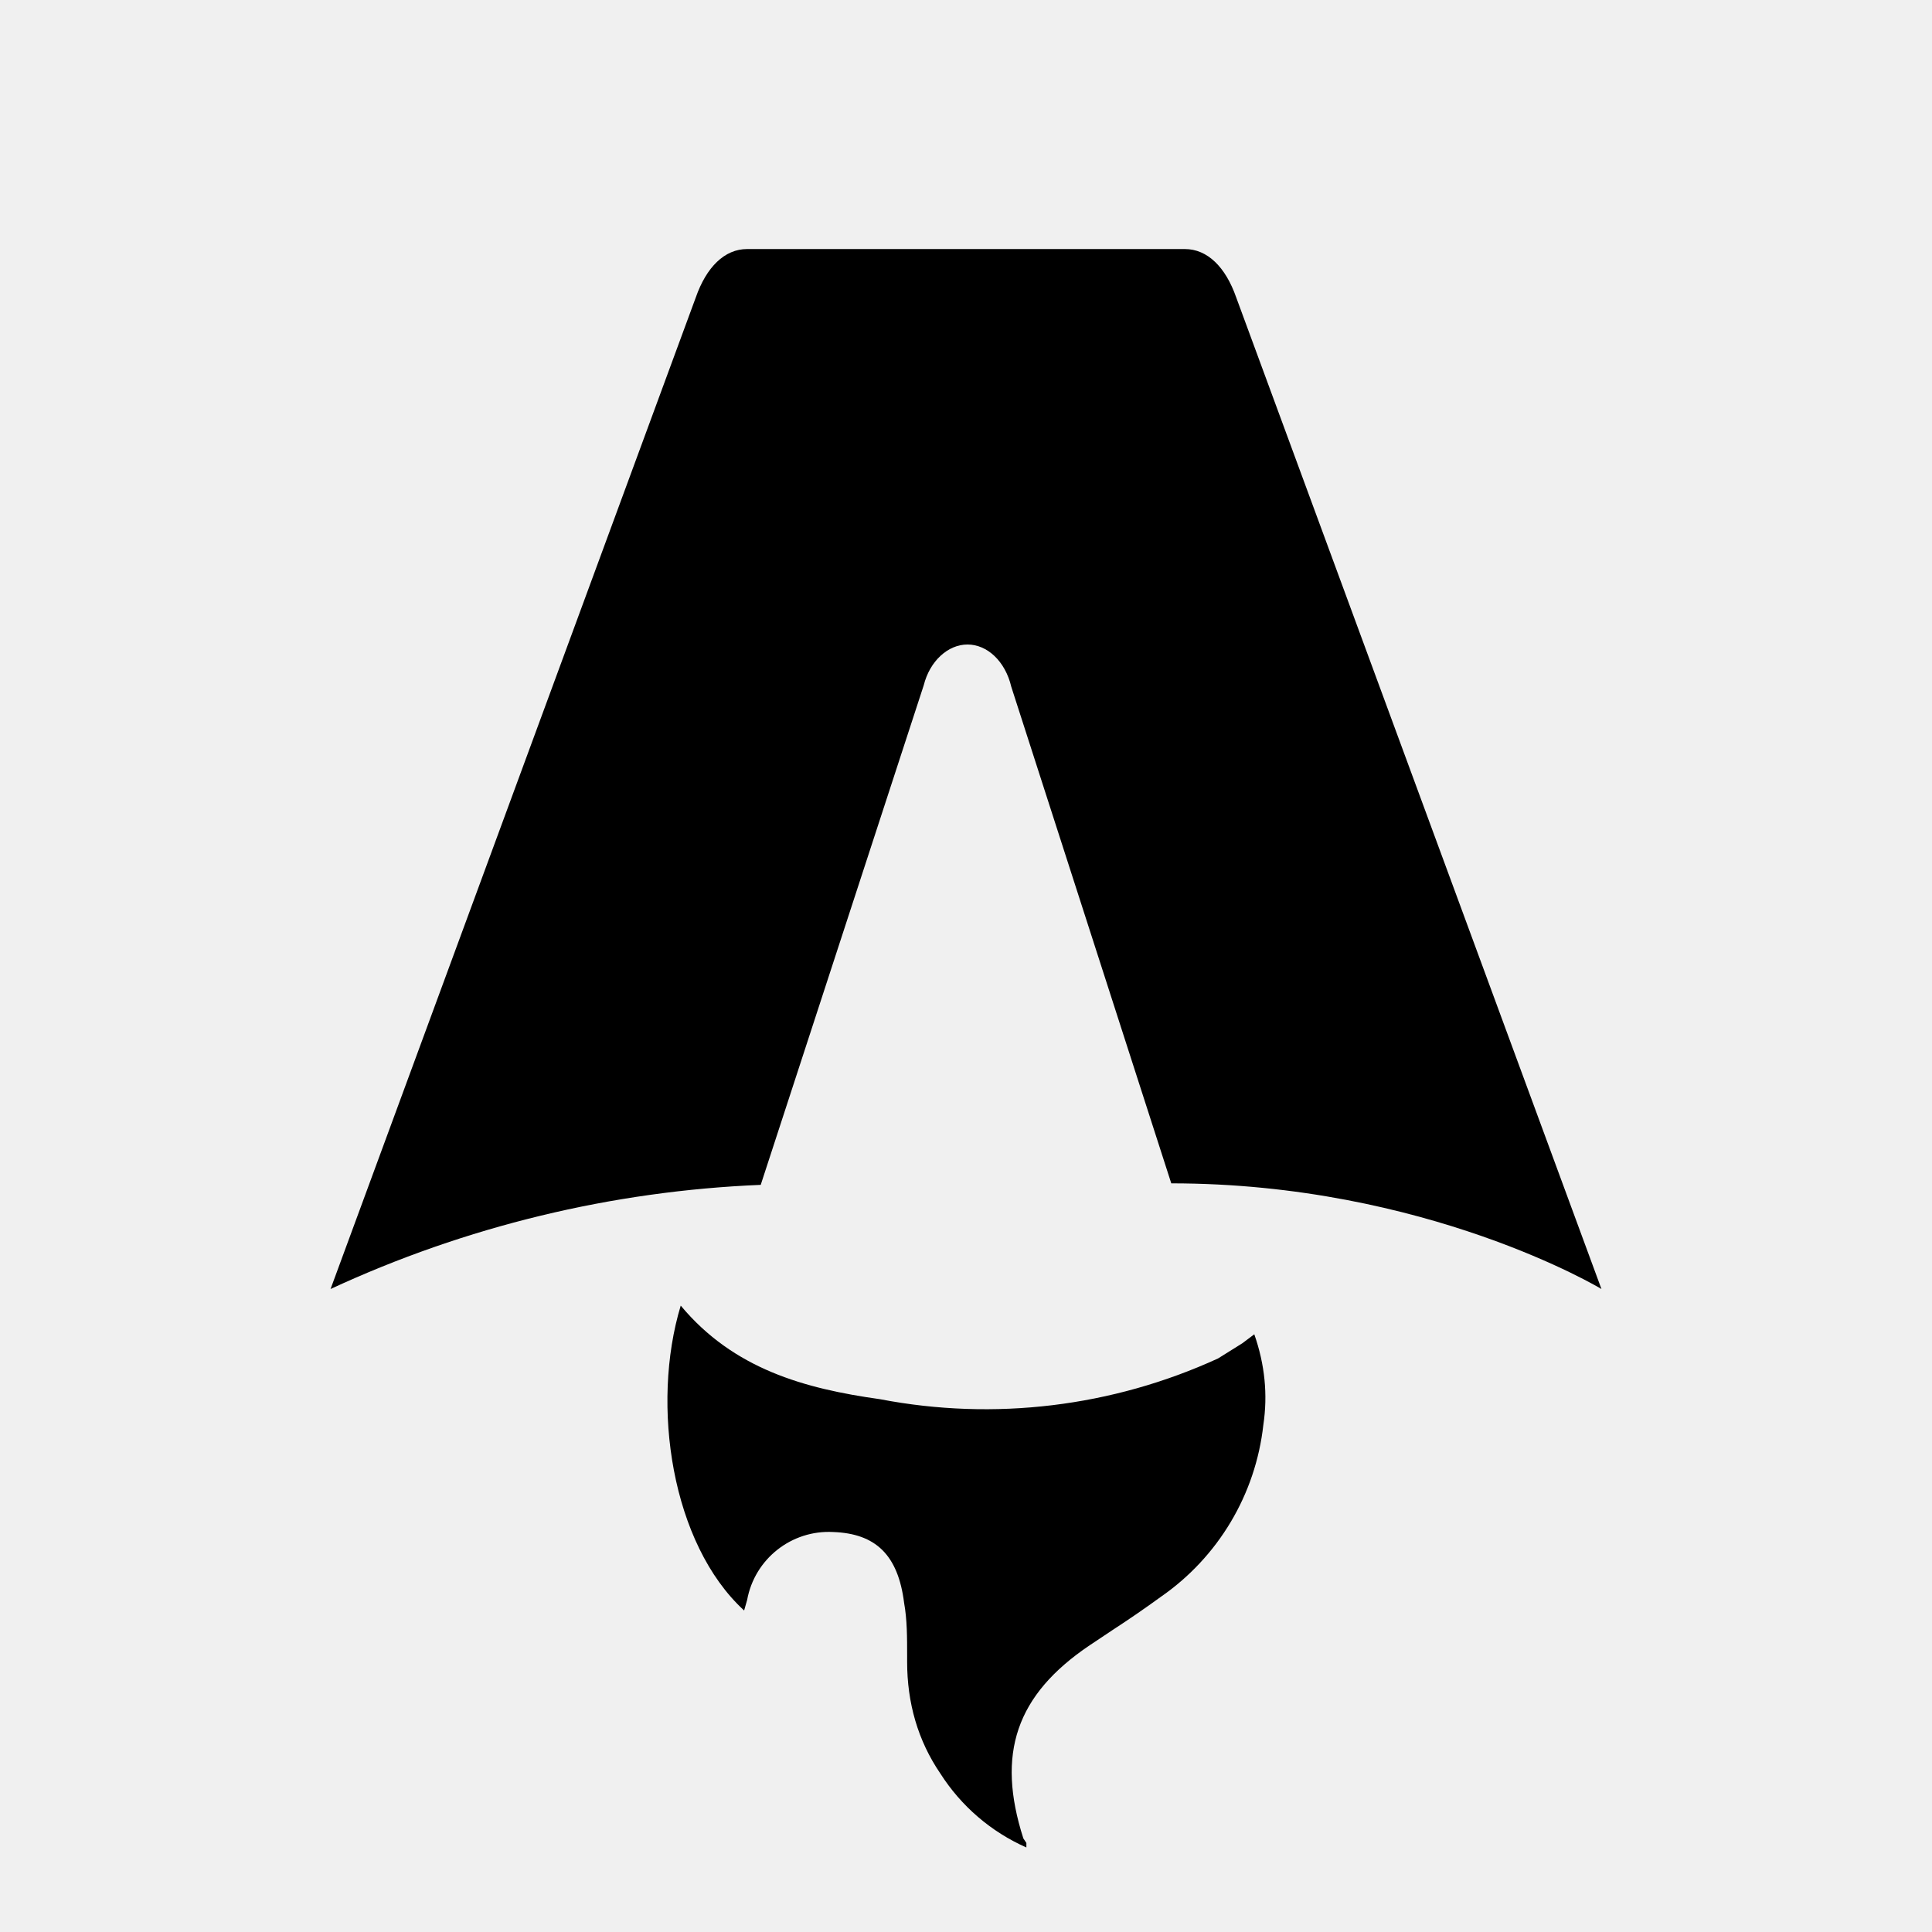
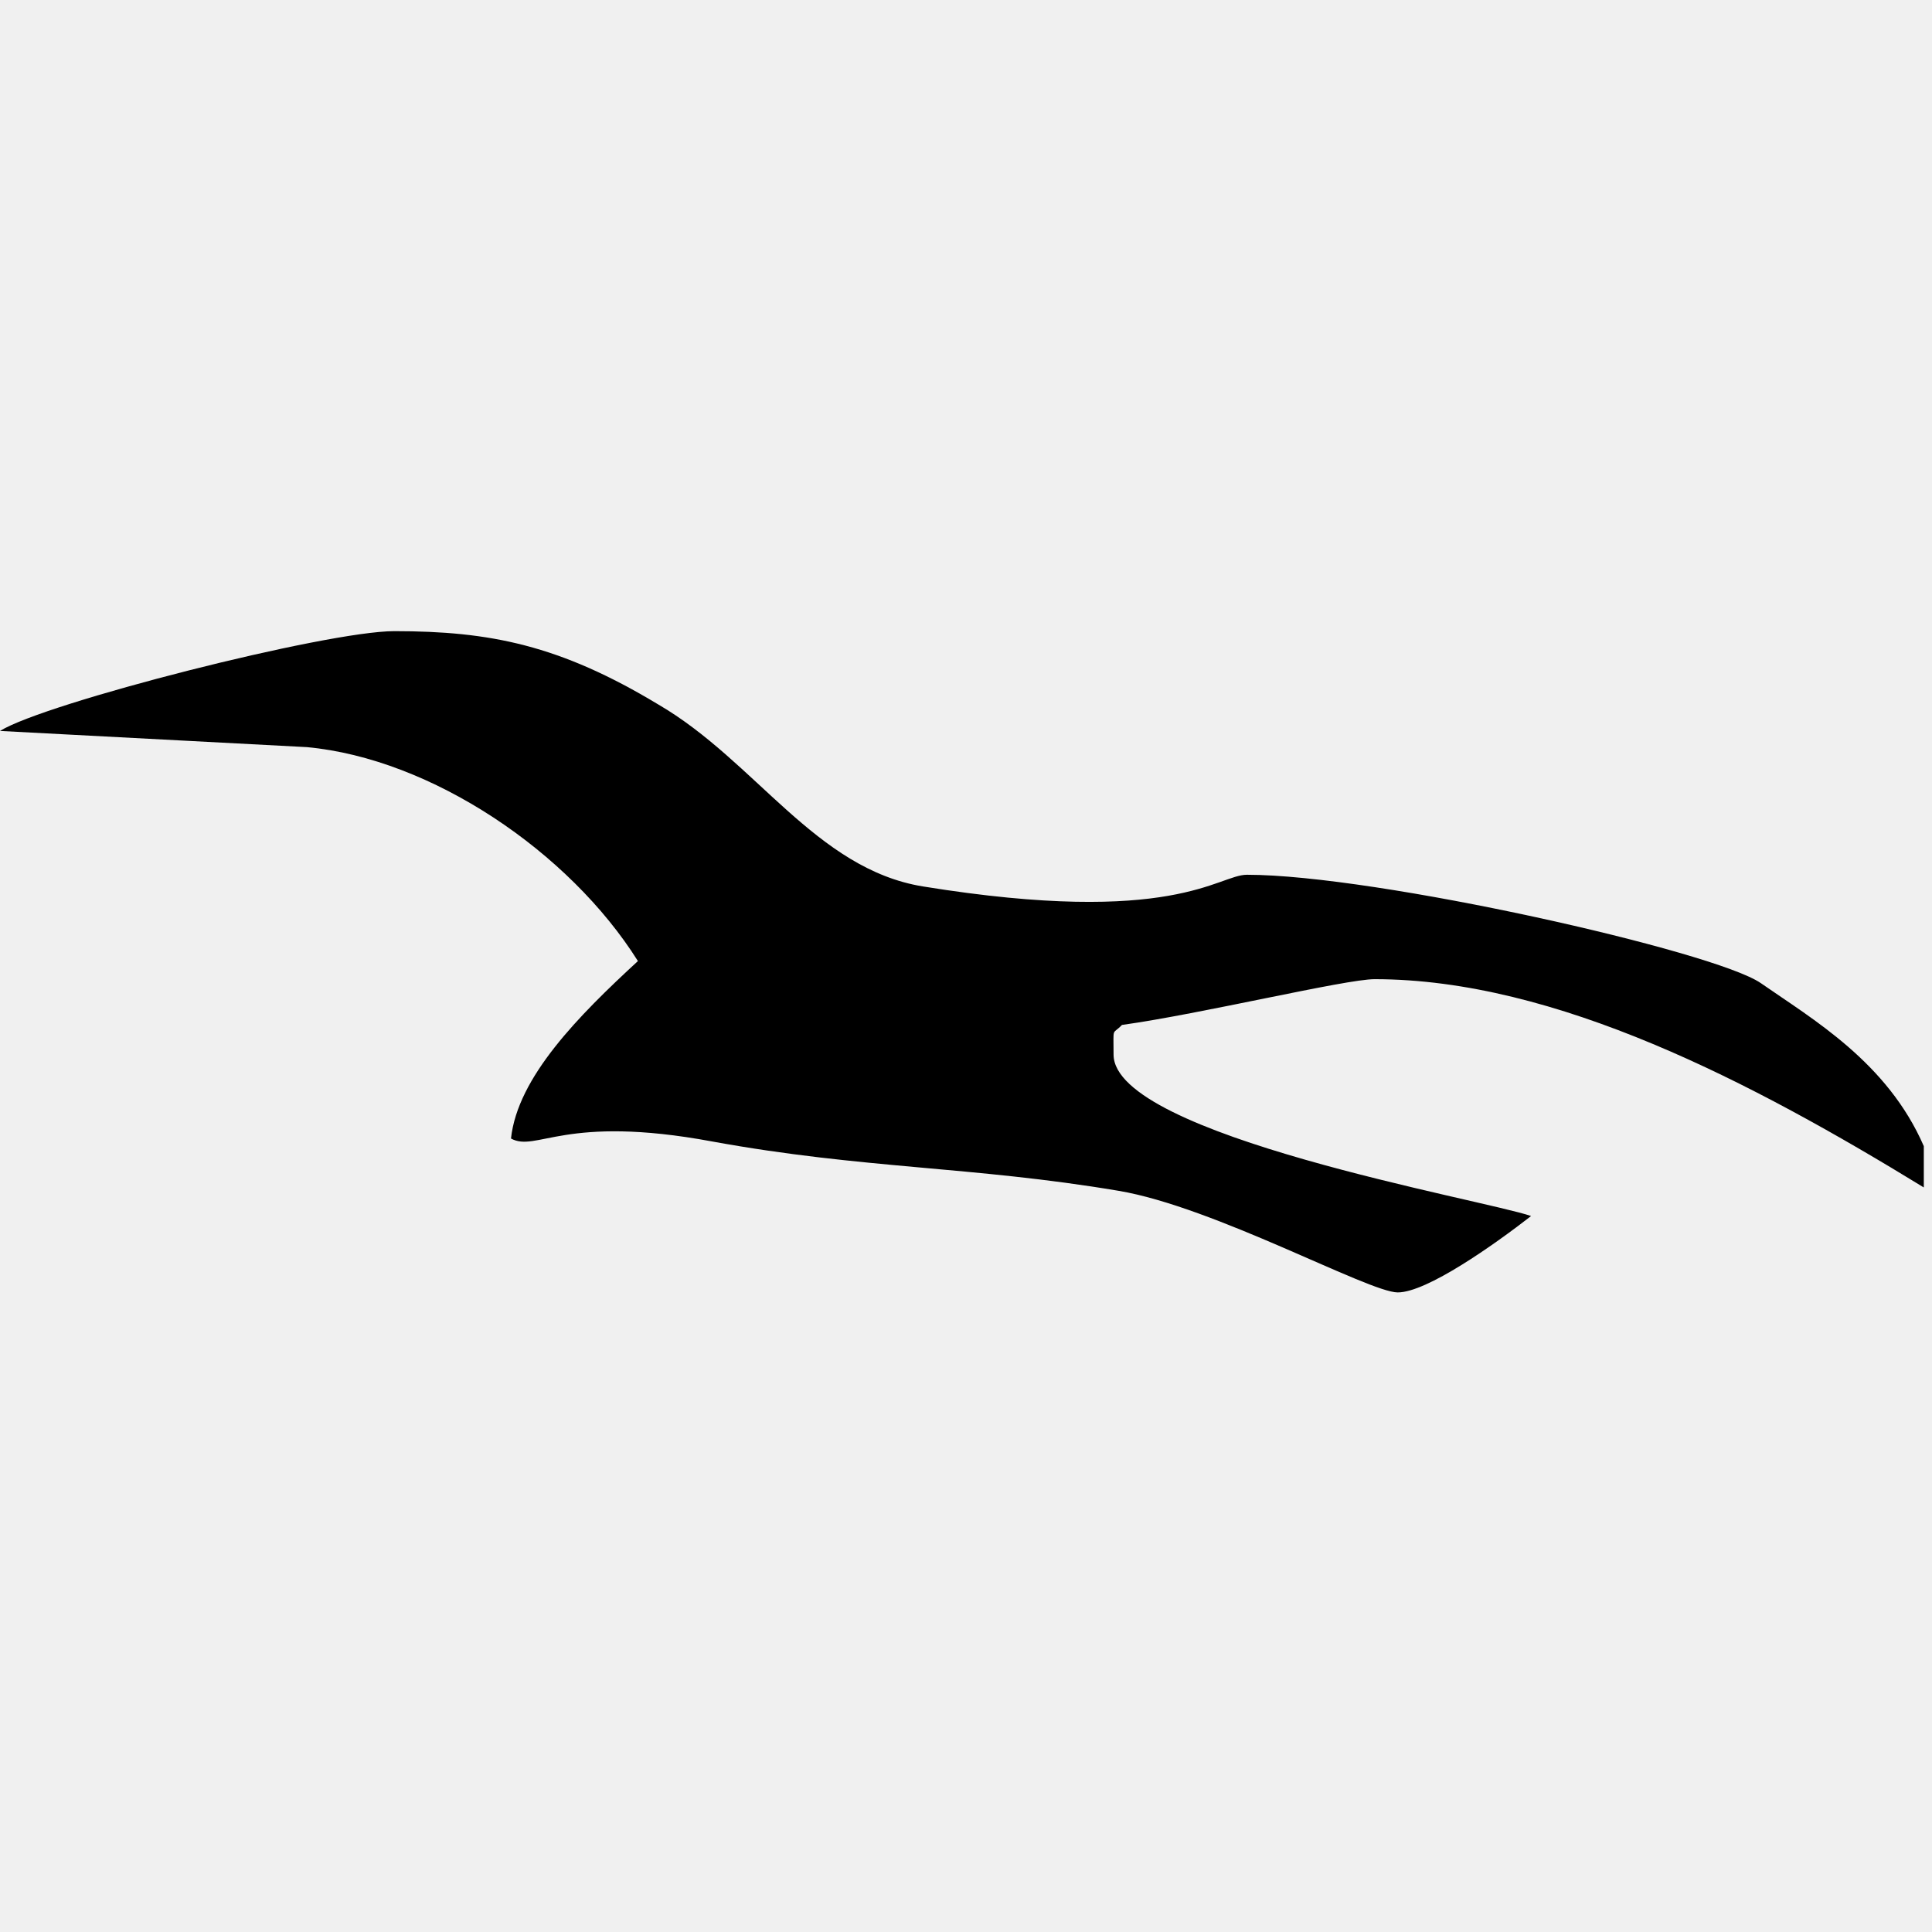
- <svg xmlns="http://www.w3.org/2000/svg" fill="none" viewBox="0 0 128 128">
-   <path d="M50.4 78.5a75.1 75.1 0 0 0-28.5 6.9l24.2-65.7c.7-2 1.9-3.2 3.4-3.2h29c1.5 0 2.7 1.2 3.4 3.2l24.2 65.7s-11.6-7-28.5-7L67 45.5c-.4-1.7-1.6-2.8-2.9-2.8-1.3 0-2.5 1.1-2.9 2.7L50.4 78.5Zm-1.1 28.2Zm-4.2-20.2c-2 6.6-.6 15.8 4.2 20.2a17.5 17.5 0 0 1 .2-.7 5.5 5.5 0 0 1 5.7-4.5c2.8.1 4.3 1.5 4.7 4.7.2 1.1.2 2.3.2 3.5v.4c0 2.7.7 5.2 2.2 7.4a13 13 0 0 0 5.7 4.9v-.3l-.2-.3c-1.8-5.6-.5-9.5 4.4-12.8l1.5-1a73 73 0 0 0 3.2-2.2 16 16 0 0 0 6.8-11.4c.3-2 .1-4-.6-6l-.8.6-1.6 1a37 37 0 0 1-22.4 2.7c-5-.7-9.7-2-13.2-6.2Z" />
-   <style>
-         path { fill: #000; }
-         @media (prefers-color-scheme: dark) {
-             path { fill: #FFF; }
-         }
-     </style>
+ <svg xmlns="http://www.w3.org/2000/svg" width="100%" height="100%" viewBox="0 0 129 129" version="1.1" xml:space="preserve" style="fill-rule:evenodd;clip-rule:evenodd;stroke-linejoin:round;stroke-miterlimit:2;">
+   <path d="M26.325,42.142c6.391,0 11.044,0.925 17.625,4.894c6.491,3.778 10.516,10.991 17.684,12.153c16.747,2.709 19.685,-0.781 21.622,-0.781c8.619,-0 31.207,5.103 34.307,7.231c3.484,2.425 8.456,5.291 10.89,10.891l0,2.756c-11.415,-6.997 -24.572,-13.906 -36.675,-13.906c-1.934,-0 -11.565,2.318 -16.865,3.056c-0.675,0.703 -0.56,0.041 -0.56,1.978c0,5.419 24.791,9.697 27.878,10.781c-2.49,1.935 -6.965,5.1 -8.903,5.1c-1.937,0 -12.265,-5.722 -18.656,-6.787c-9.775,-1.644 -17.047,-1.453 -27.116,-3.291c-9.875,-1.837 -11.718,0.738 -13.437,-0.197c0.44,-4.103 4.528,-8.212 8.475,-11.85c-4.591,-7.303 -13.788,-13.512 -22.103,-14.284l-20.491,-1.081c3.006,-1.875 21.775,-6.663 26.325,-6.663Z" style="fill-rule:nonzero;" />
</svg>
